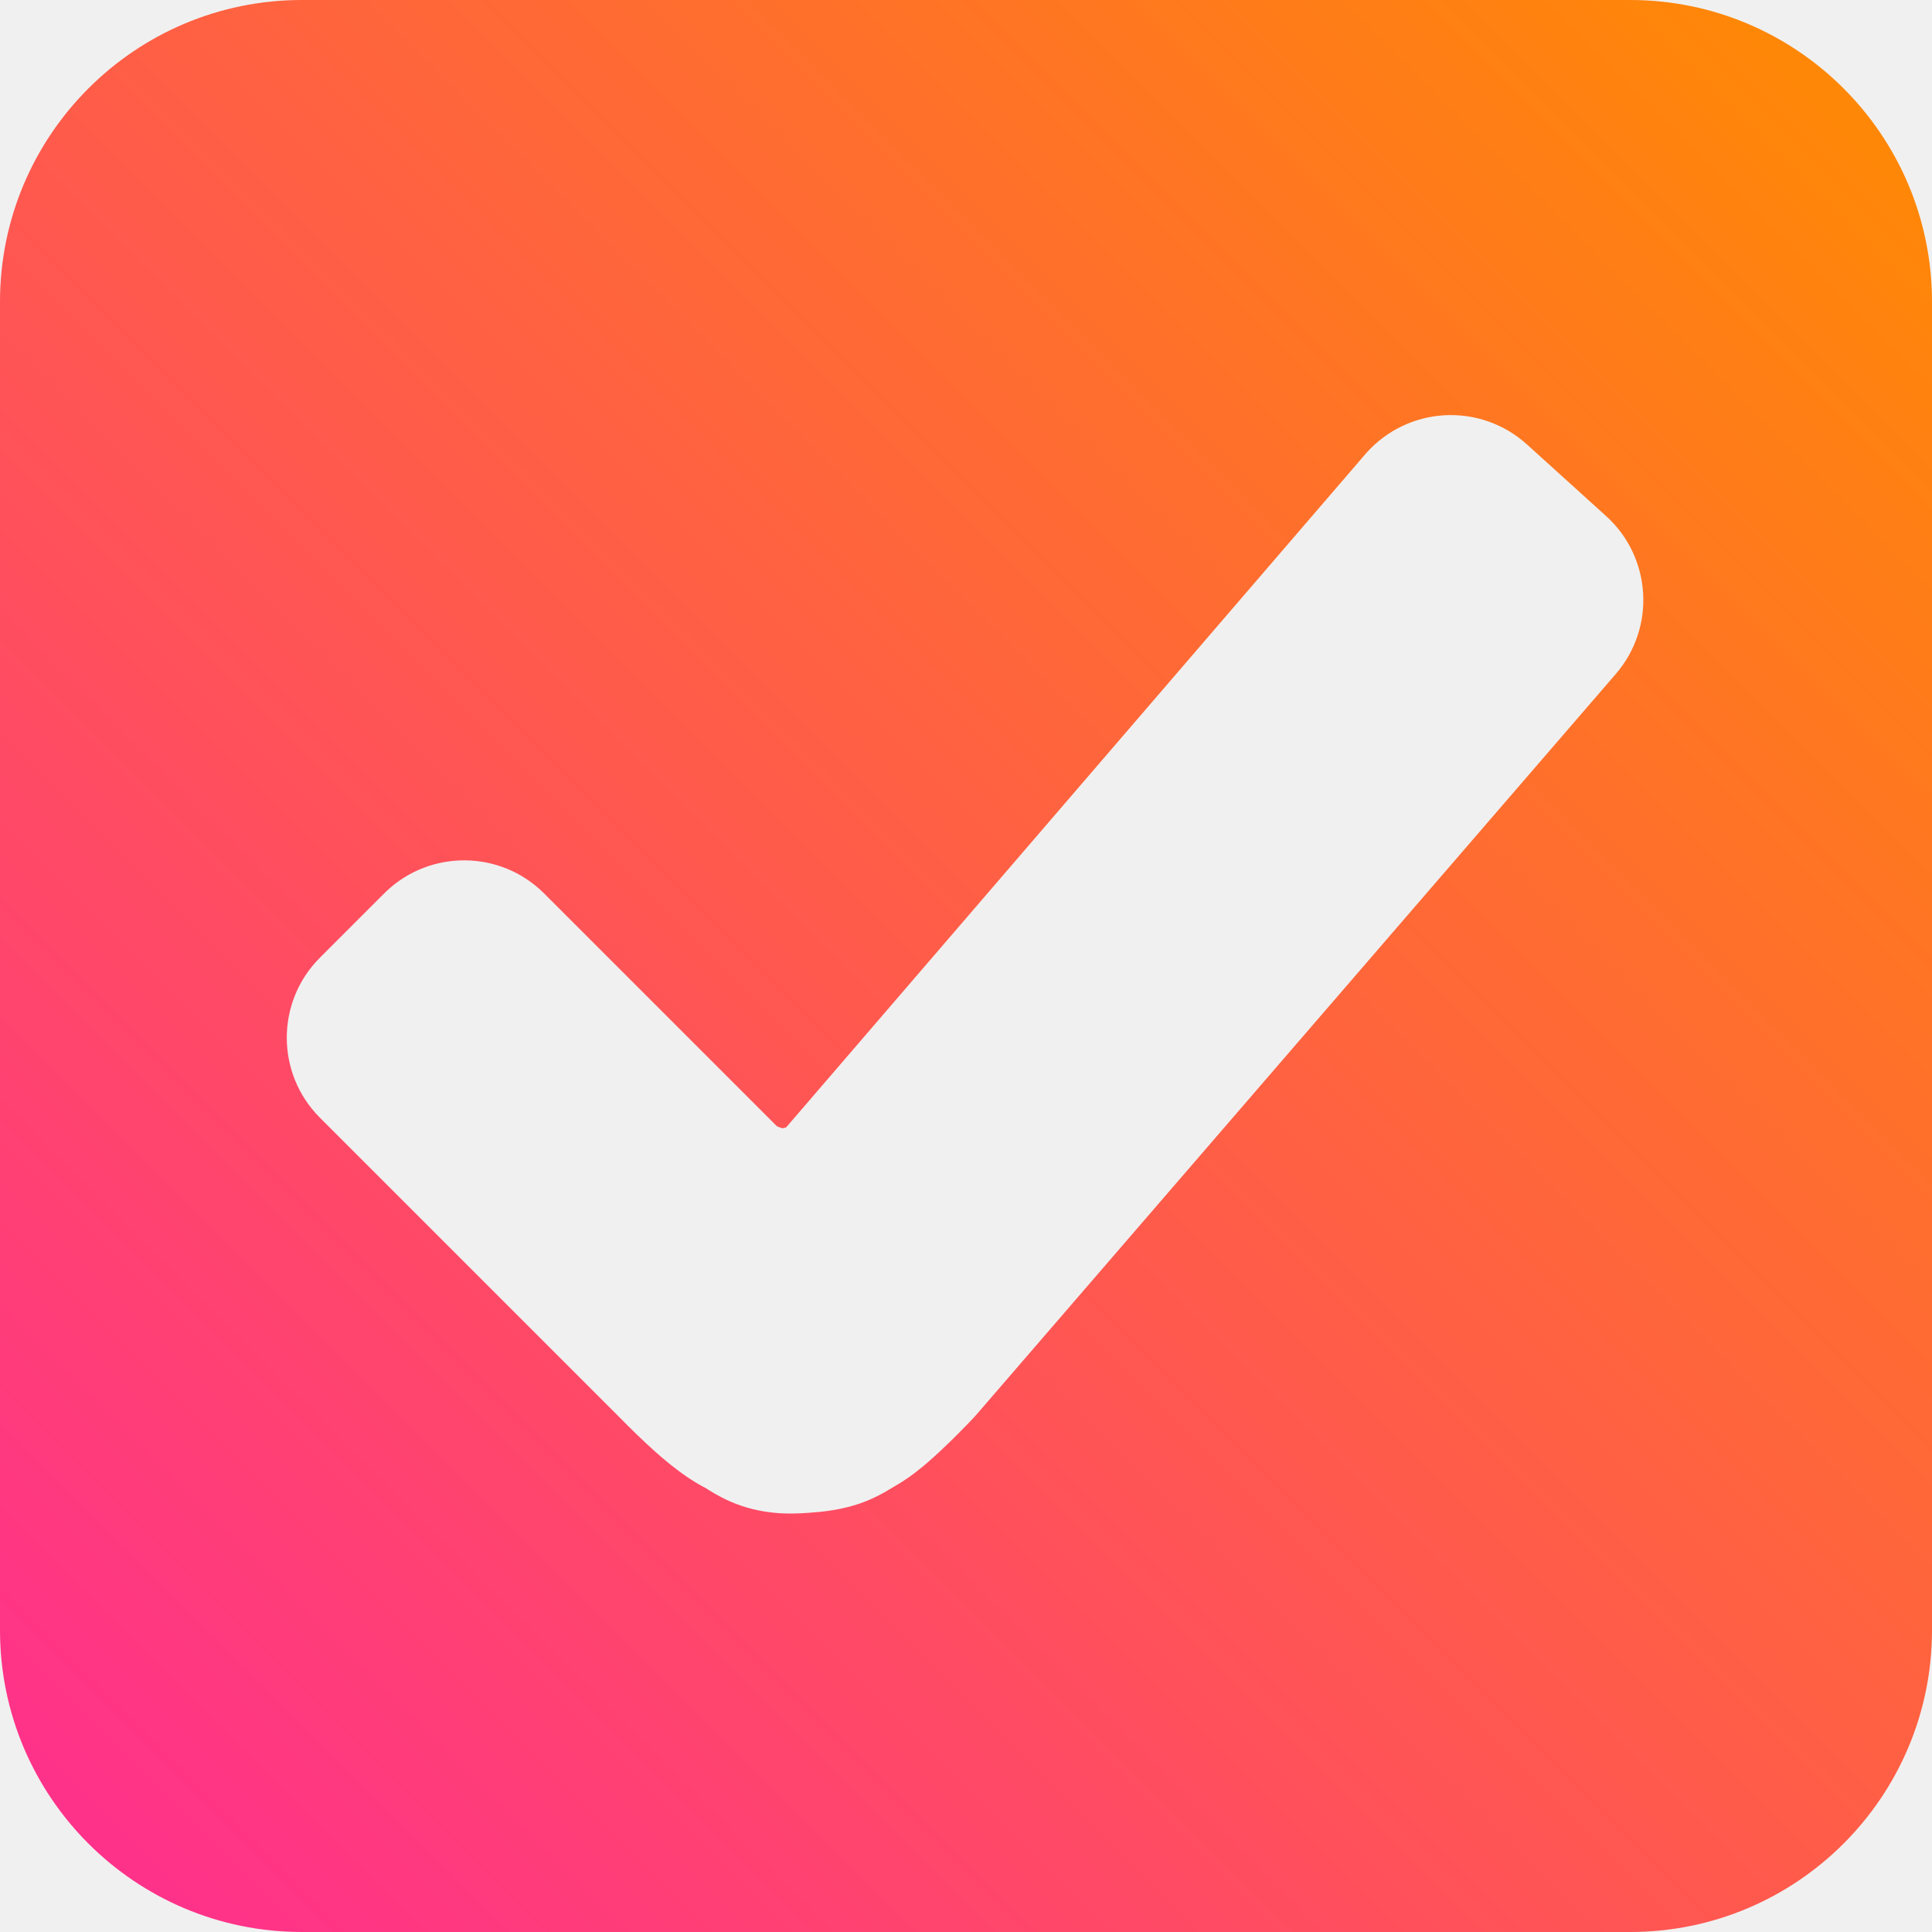
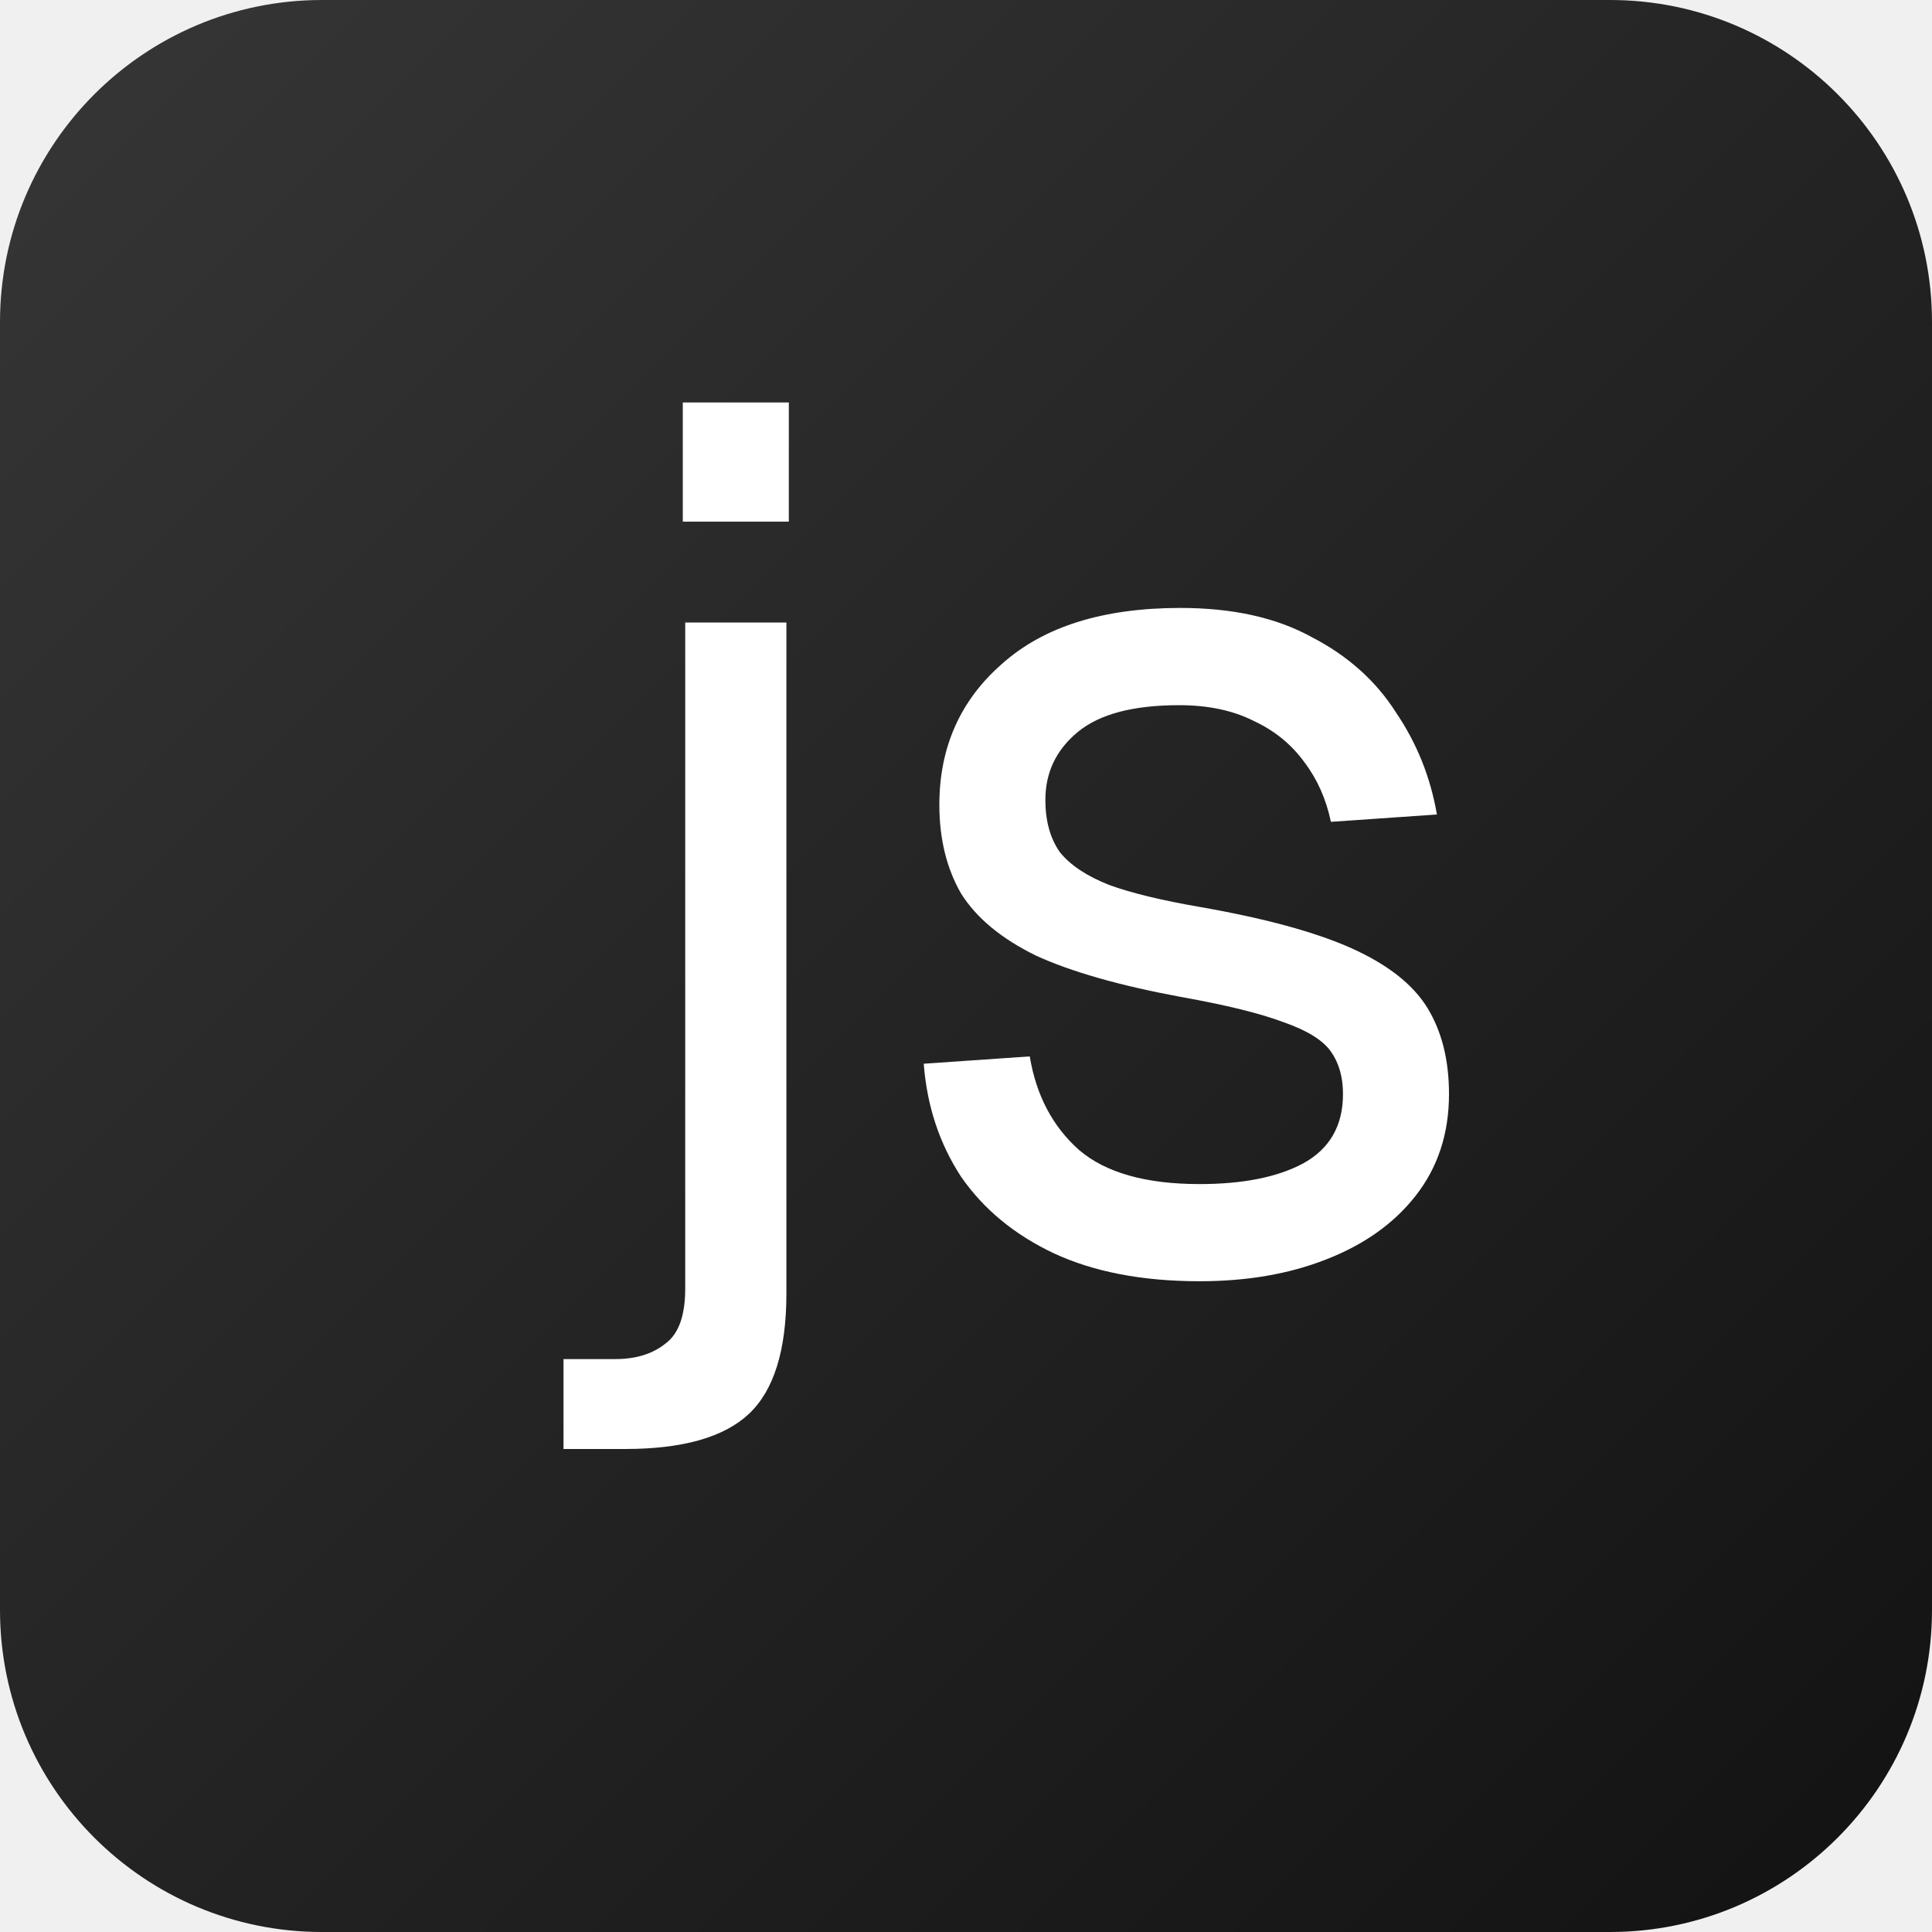
- <svg xmlns="http://www.w3.org/2000/svg" width="512" height="512" viewBox="0 0 512 512" fill="none">
-   <path d="M432 0C476.183 0 512 35.817 512 80V432C512 476.183 476.183 512 432 512H80C35.817 512 0 476.183 0 432V80C0 35.817 35.817 0 80 0H432ZM404.627 117.754C398.631 112.329 390.698 109.554 382.628 110.059C374.809 110.548 367.502 114.074 362.259 119.867L361.758 120.435L208.326 298.781C208.004 298.877 207.675 298.954 207.346 299.009C207.094 298.94 206.654 298.801 206.023 298.528C205.98 298.51 205.939 298.489 205.896 298.471L144.213 236.787C132.68 225.254 114.094 225.074 102.341 236.246L101.787 236.787L84.787 253.787C73.071 265.503 73.071 284.497 84.787 296.213L164.865 376.291C164.967 376.396 165.105 376.537 165.275 376.71C165.615 377.055 166.085 377.531 166.659 378.103C167.795 379.233 169.392 380.794 171.2 382.478C173.63 384.739 180.211 390.877 186.955 394.329C186.96 394.331 186.964 394.334 187.001 394.355C187.074 394.399 187.169 394.456 187.559 394.699C187.904 394.915 190.47 396.592 193.598 397.947C201.661 401.443 209.136 401.291 214.196 400.92C217.549 400.674 223.271 400.251 229.176 397.959C232.217 396.778 234.5 395.429 235.574 394.784C236.918 393.978 236.726 394.072 237.335 393.727C241.157 391.561 244.433 388.775 246.053 387.369C248.122 385.573 250.145 383.658 251.797 382.047C253.486 380.4 254.996 378.865 256.075 377.754C256.62 377.193 257.068 376.726 257.388 376.391C257.548 376.223 257.677 376.086 257.771 375.986C257.819 375.937 257.857 375.896 257.887 375.865C257.901 375.85 257.914 375.836 257.924 375.825C257.929 375.82 257.934 375.816 257.938 375.812C257.939 375.81 257.941 375.807 257.942 375.806C257.943 375.805 257.945 375.803 257.945 375.803L236.092 355.25L257.947 375.801C258.238 375.491 258.523 375.175 258.801 374.854L428.209 178.604C438.858 166.268 437.711 147.687 425.627 136.754L404.627 117.754Z" fill="url(#paint0_linear_10_13)" />
+ <svg xmlns="http://www.w3.org/2000/svg" width="24" height="24" viewBox="0 0 24 24" fill="none">
+   <path d="M0 4C0 1.791 1.791 0 4 0H20C22.209 0 24 1.791 24 4V20C24 22.209 22.209 24 20 24H4C1.791 24 0 22.209 0 20V4Z" fill="url(#paint0_linear_3_19)" />
+   <path d="M7 18V16.883H7.644C7.903 16.883 8.112 16.817 8.272 16.686C8.432 16.566 8.512 16.339 8.512 16.007V7.733H9.769V16.067C9.769 16.772 9.614 17.27 9.305 17.562C8.995 17.854 8.482 18 7.763 18H7ZM8.482 6.48V5H9.799V6.48H8.482Z" fill="white" />
+   <path d="M14.902 15.916C14.194 15.916 13.59 15.801 13.091 15.569C12.602 15.338 12.218 15.021 11.939 14.618C11.669 14.205 11.515 13.737 11.475 13.214L12.792 13.123C12.872 13.606 13.076 13.994 13.405 14.286C13.735 14.568 14.234 14.709 14.902 14.709C15.441 14.709 15.87 14.623 16.189 14.452C16.518 14.271 16.683 13.984 16.683 13.591C16.683 13.38 16.633 13.204 16.533 13.063C16.434 12.922 16.239 12.801 15.95 12.7C15.66 12.59 15.231 12.484 14.663 12.383C13.904 12.242 13.306 12.071 12.867 11.87C12.438 11.659 12.128 11.402 11.939 11.1C11.759 10.788 11.669 10.42 11.669 9.998C11.669 9.283 11.929 8.699 12.448 8.246C12.966 7.783 13.705 7.552 14.663 7.552C15.311 7.552 15.855 7.672 16.294 7.914C16.743 8.146 17.092 8.458 17.341 8.85C17.601 9.233 17.77 9.655 17.85 10.118L16.533 10.209C16.474 9.927 16.364 9.681 16.204 9.469C16.044 9.248 15.835 9.077 15.575 8.956C15.316 8.825 15.007 8.76 14.648 8.76C14.079 8.76 13.66 8.87 13.39 9.092C13.121 9.313 12.986 9.595 12.986 9.937C12.986 10.199 13.046 10.415 13.166 10.586C13.296 10.748 13.5 10.883 13.78 10.994C14.059 11.095 14.433 11.185 14.902 11.266C15.71 11.407 16.339 11.578 16.788 11.779C17.237 11.981 17.551 12.227 17.731 12.519C17.91 12.811 18 13.168 18 13.591C18 14.084 17.86 14.507 17.581 14.86C17.312 15.202 16.942 15.463 16.474 15.645C16.015 15.826 15.491 15.916 14.902 15.916Z" fill="white" />
  <defs>
-     <linearGradient id="paint0_linear_10_13" x1="0" y1="512" x2="512" y2="0" gradientUnits="userSpaceOnUse">
-       <stop stop-color="#FF2D91" />
-       <stop offset="1" stop-color="#FF8C00" />
+     <linearGradient id="paint0_linear_3_19" x1="0" y1="0" x2="24" y2="24" gradientUnits="userSpaceOnUse">
+       <stop stop-color="#363636" />
+       <stop offset="1" stop-color="#121212" />
    </linearGradient>
  </defs>
</svg>
